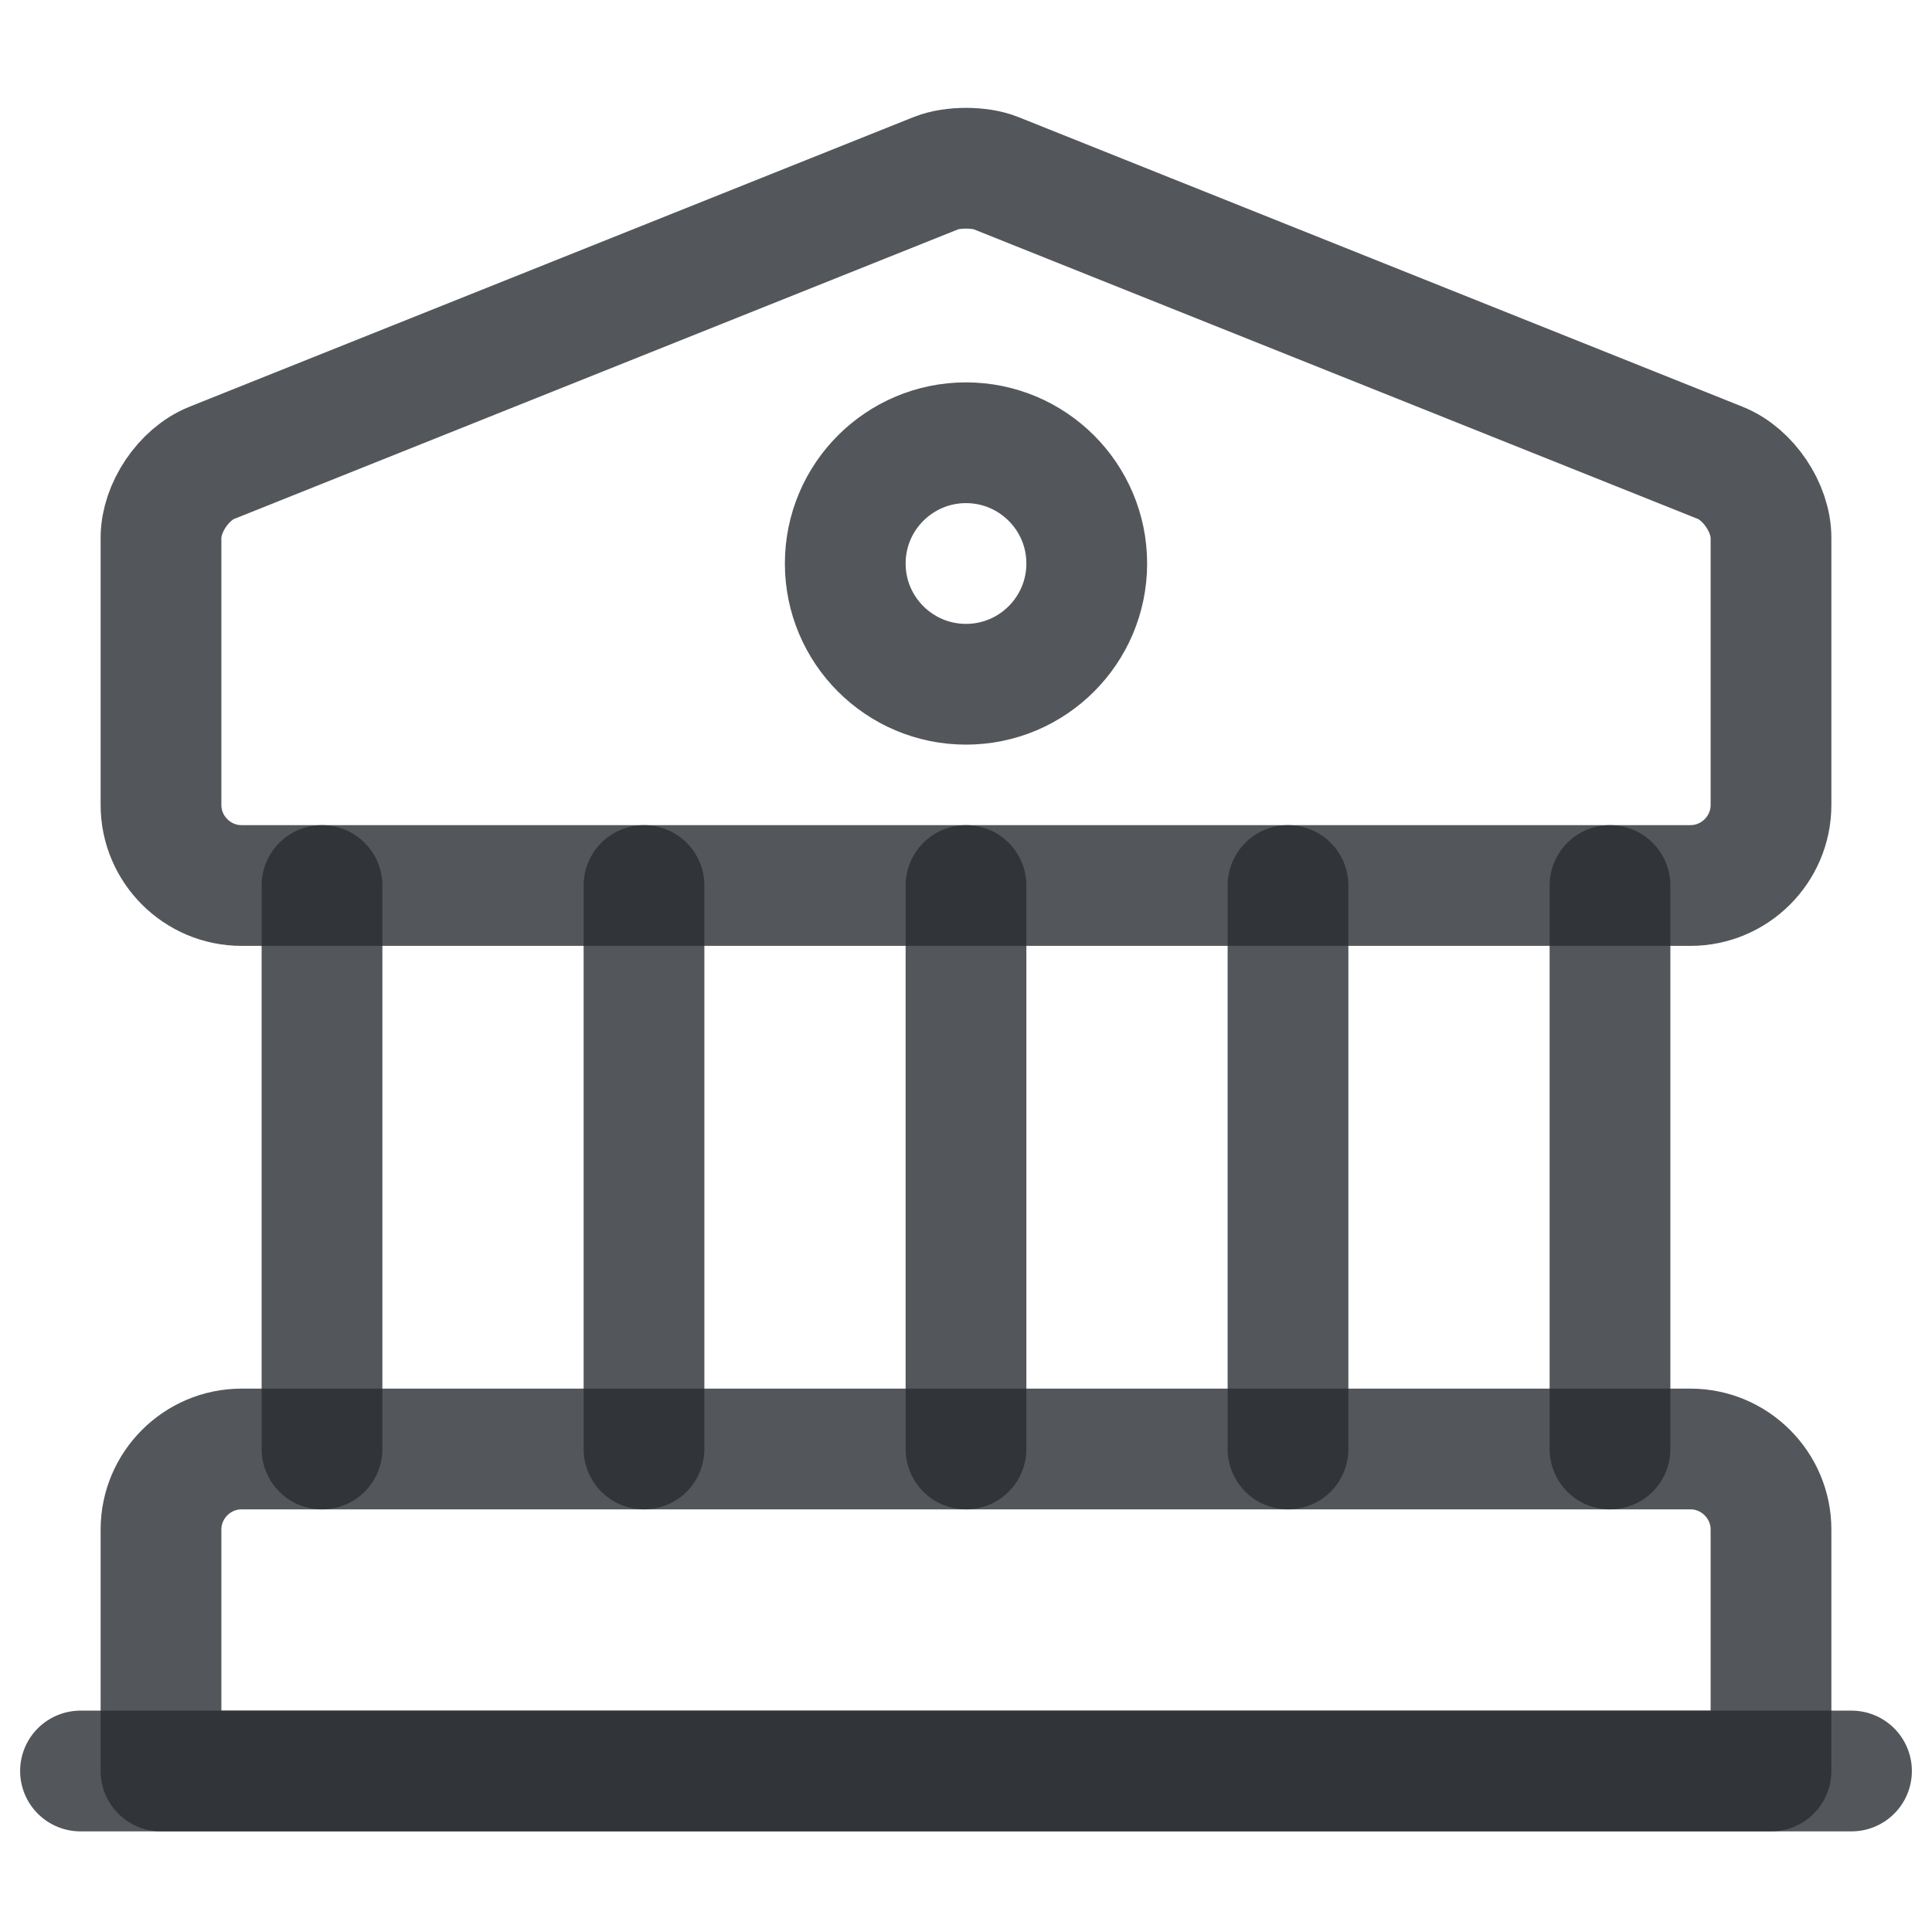
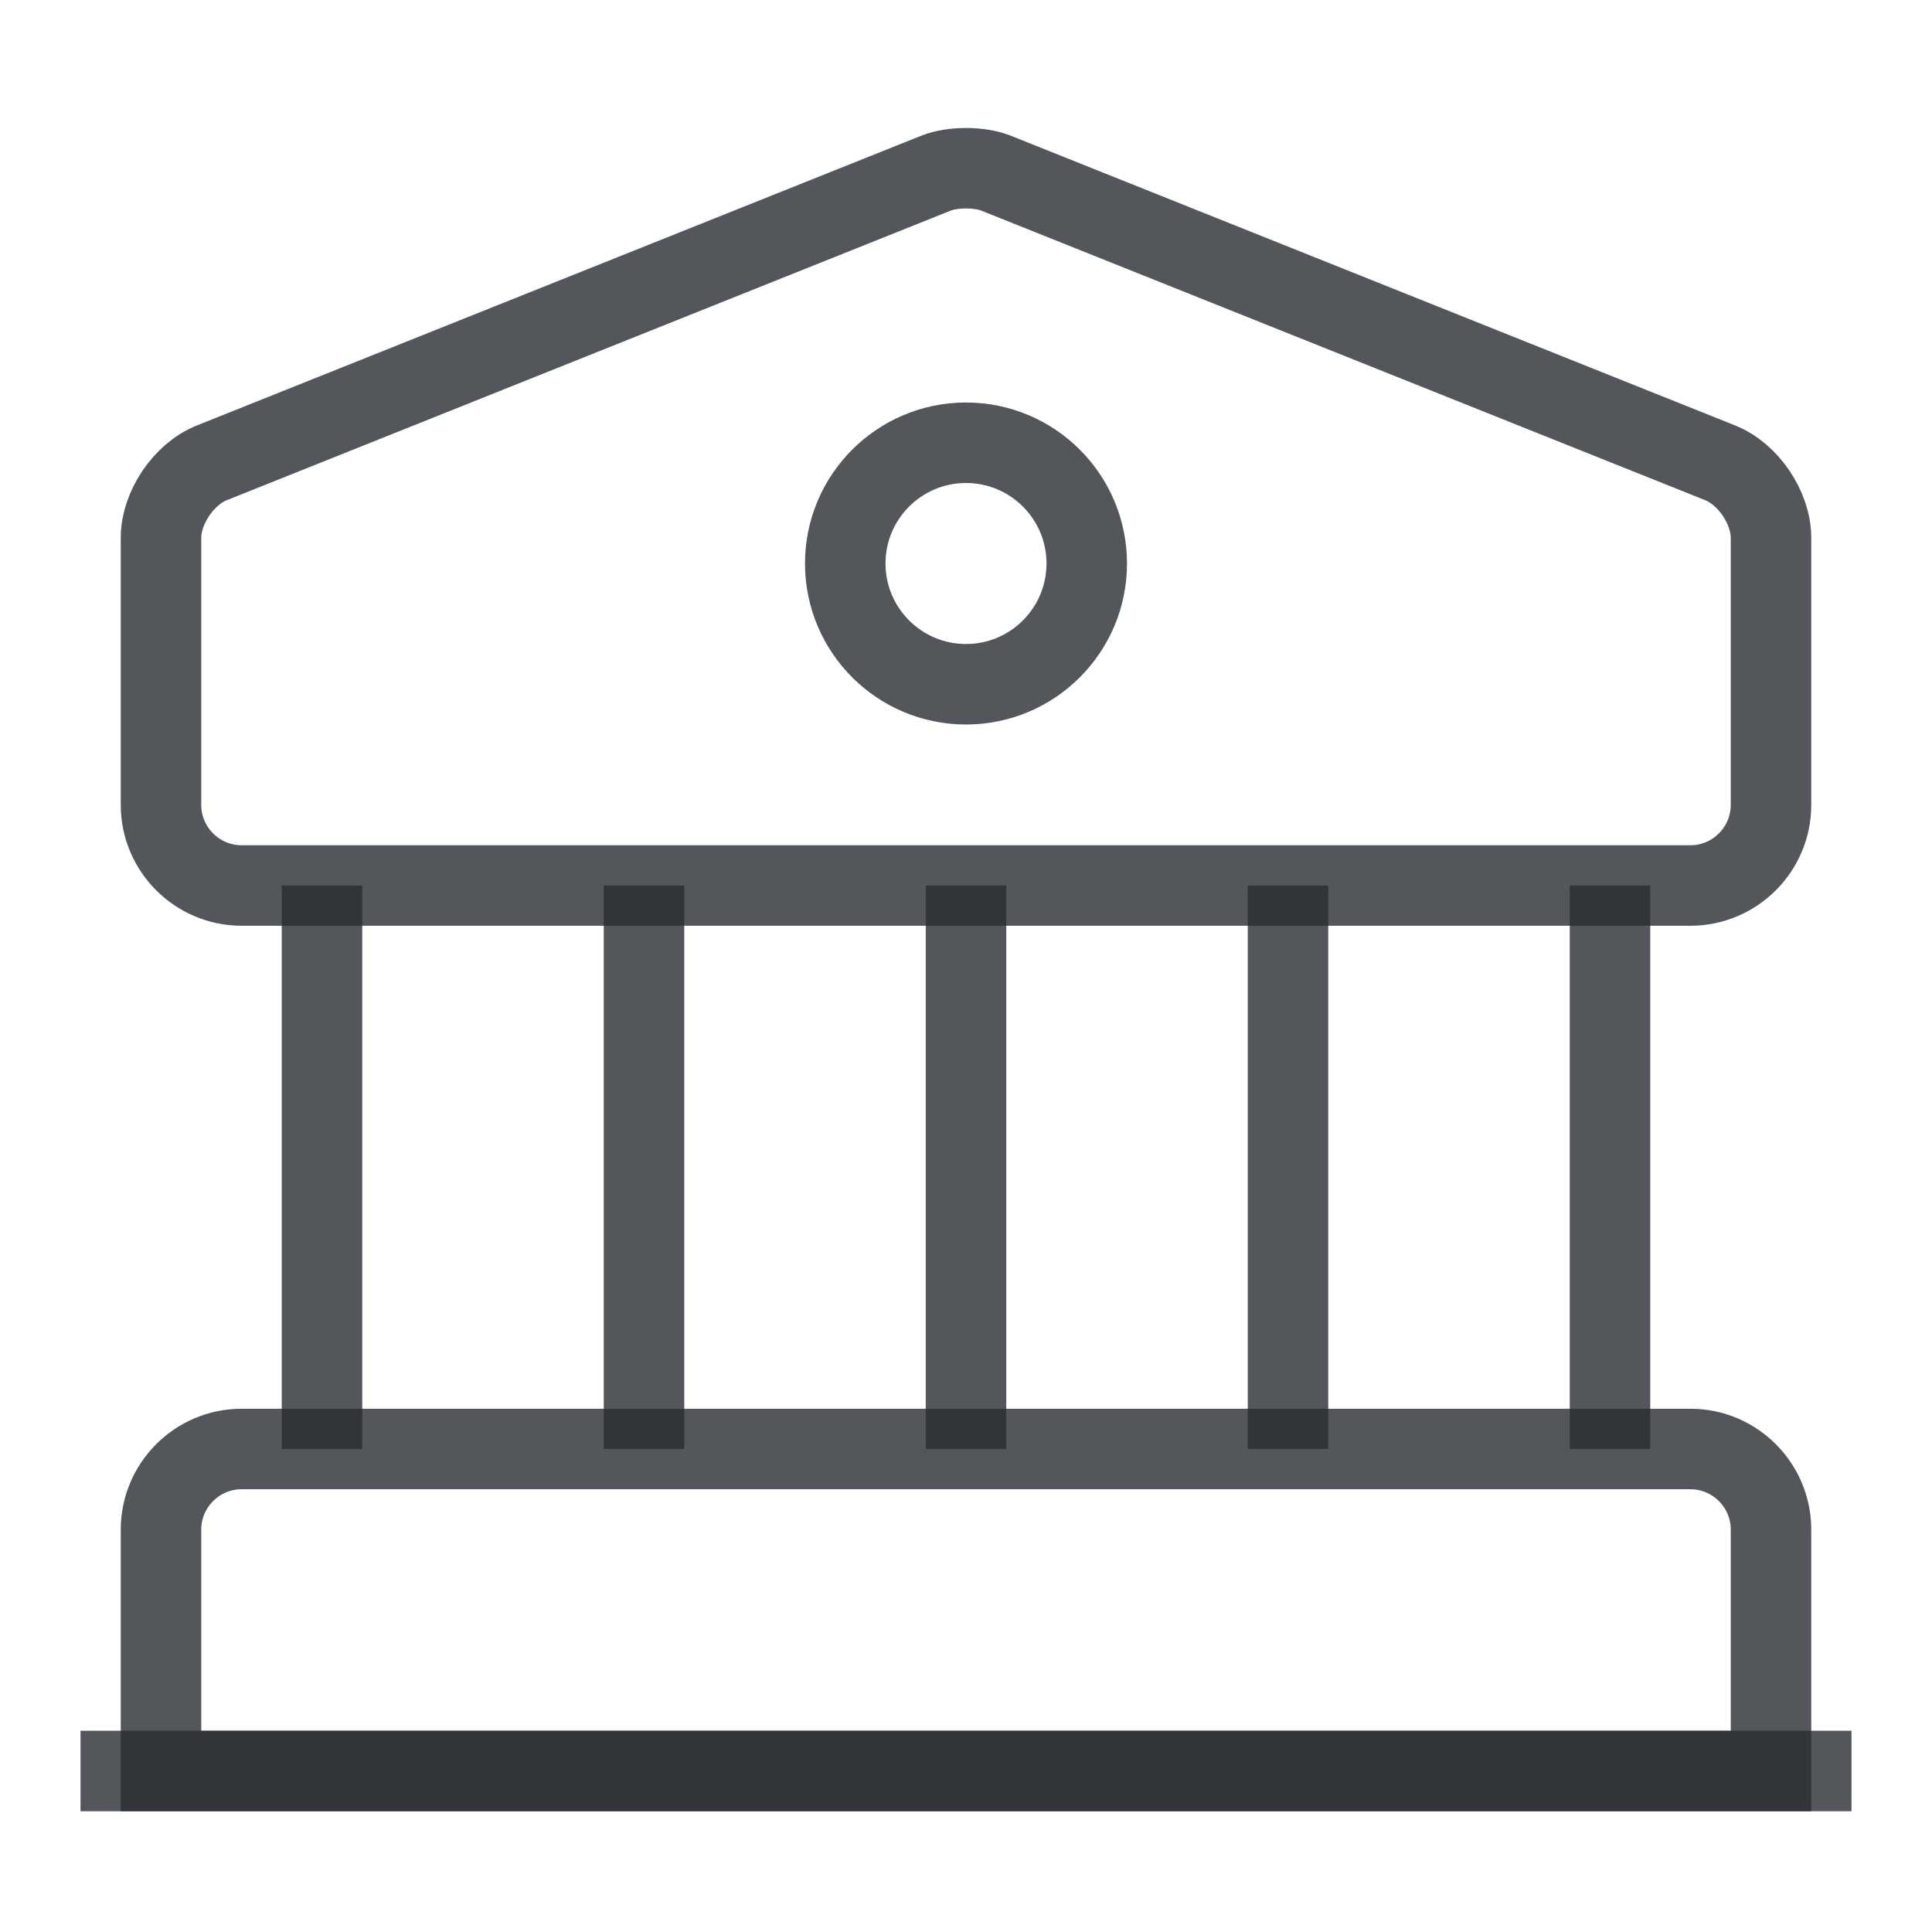
<svg xmlns="http://www.w3.org/2000/svg" width="24" height="24" viewBox="0 0 24 24" fill="none">
-   <path d="M12.37 2.15L21.37 5.75C21.72 5.89 22 6.31 22 6.68V10C22 10.55 21.55 11 21 11H3C2.45 11 2 10.55 2 10V6.68C2 6.31 2.28 5.89 2.63 5.75L11.63 2.15C11.83 2.07 12.17 2.07 12.37 2.15Z" stroke="#292D32" stroke-opacity="0.8" stroke-width="1.5" stroke-miterlimit="10" stroke-linecap="round" stroke-linejoin="round" />
-   <path d="M22 22H2V19C2 18.45 2.45 18 3 18H21C21.55 18 22 18.45 22 19V22Z" stroke="#292D32" stroke-opacity="0.8" stroke-width="1.5" stroke-miterlimit="10" stroke-linecap="round" stroke-linejoin="round" />
-   <path d="M4 18V11" stroke="#292D32" stroke-opacity="0.8" stroke-width="1.5" stroke-miterlimit="10" stroke-linecap="round" stroke-linejoin="round" />
-   <path d="M8 18V11" stroke="#292D32" stroke-opacity="0.8" stroke-width="1.5" stroke-miterlimit="10" stroke-linecap="round" stroke-linejoin="round" />
-   <path d="M12 18V11" stroke="#292D32" stroke-opacity="0.8" stroke-width="1.5" stroke-miterlimit="10" stroke-linecap="round" stroke-linejoin="round" />
-   <path d="M16 18V11" stroke="#292D32" stroke-opacity="0.8" stroke-width="1.5" stroke-miterlimit="10" stroke-linecap="round" stroke-linejoin="round" />
-   <path d="M20 18V11" stroke="#292D32" stroke-opacity="0.8" stroke-width="1.5" stroke-miterlimit="10" stroke-linecap="round" stroke-linejoin="round" />
-   <path d="M1 22H23" stroke="#292D32" stroke-opacity="0.8" stroke-width="1.5" stroke-miterlimit="10" stroke-linecap="round" stroke-linejoin="round" />
-   <path d="M12 8.5C12.828 8.5 13.5 7.828 13.5 7C13.5 6.172 12.828 5.5 12 5.5C11.172 5.5 10.5 6.172 10.5 7C10.5 7.828 11.172 8.5 12 8.5Z" stroke="#292D32" stroke-opacity="0.8" stroke-width="1.5" stroke-miterlimit="10" stroke-linecap="round" stroke-linejoin="round" />
+   <path d="M12.37 2.15L21.37 5.75C21.72 5.89 22 6.31 22 6.68V10C22 10.55 21.55 11 21 11H3C2.45 11 2 10.55 2 10V6.68C2 6.31 2.28 5.89 2.63 5.75L11.63 2.15C11.83 2.07 12.17 2.07 12.37 2.15Z" stroke="#292D32" stroke-opacity="0.8" strokeWidth="1.5" stroke-miterlimit="10" strokeLinecap="round" strokeLinejoin="round" />
+   <path d="M22 22H2V19C2 18.45 2.45 18 3 18H21C21.55 18 22 18.45 22 19V22Z" stroke="#292D32" stroke-opacity="0.8" strokeWidth="1.5" stroke-miterlimit="10" strokeLinecap="round" strokeLinejoin="round" />
+   <path d="M4 18V11" stroke="#292D32" stroke-opacity="0.8" strokeWidth="1.5" stroke-miterlimit="10" strokeLinecap="round" strokeLinejoin="round" />
+   <path d="M8 18V11" stroke="#292D32" stroke-opacity="0.8" strokeWidth="1.5" stroke-miterlimit="10" strokeLinecap="round" strokeLinejoin="round" />
+   <path d="M12 18V11" stroke="#292D32" stroke-opacity="0.8" strokeWidth="1.5" stroke-miterlimit="10" strokeLinecap="round" strokeLinejoin="round" />
+   <path d="M16 18V11" stroke="#292D32" stroke-opacity="0.8" strokeWidth="1.5" stroke-miterlimit="10" strokeLinecap="round" strokeLinejoin="round" />
+   <path d="M20 18V11" stroke="#292D32" stroke-opacity="0.8" strokeWidth="1.5" stroke-miterlimit="10" strokeLinecap="round" strokeLinejoin="round" />
+   <path d="M1 22H23" stroke="#292D32" stroke-opacity="0.8" strokeWidth="1.5" stroke-miterlimit="10" strokeLinecap="round" strokeLinejoin="round" />
+   <path d="M12 8.5C12.828 8.5 13.5 7.828 13.5 7C13.5 6.172 12.828 5.5 12 5.5C11.172 5.5 10.5 6.172 10.5 7C10.5 7.828 11.172 8.5 12 8.5Z" stroke="#292D32" stroke-opacity="0.8" strokeWidth="1.5" stroke-miterlimit="10" strokeLinecap="round" strokeLinejoin="round" />
</svg>
